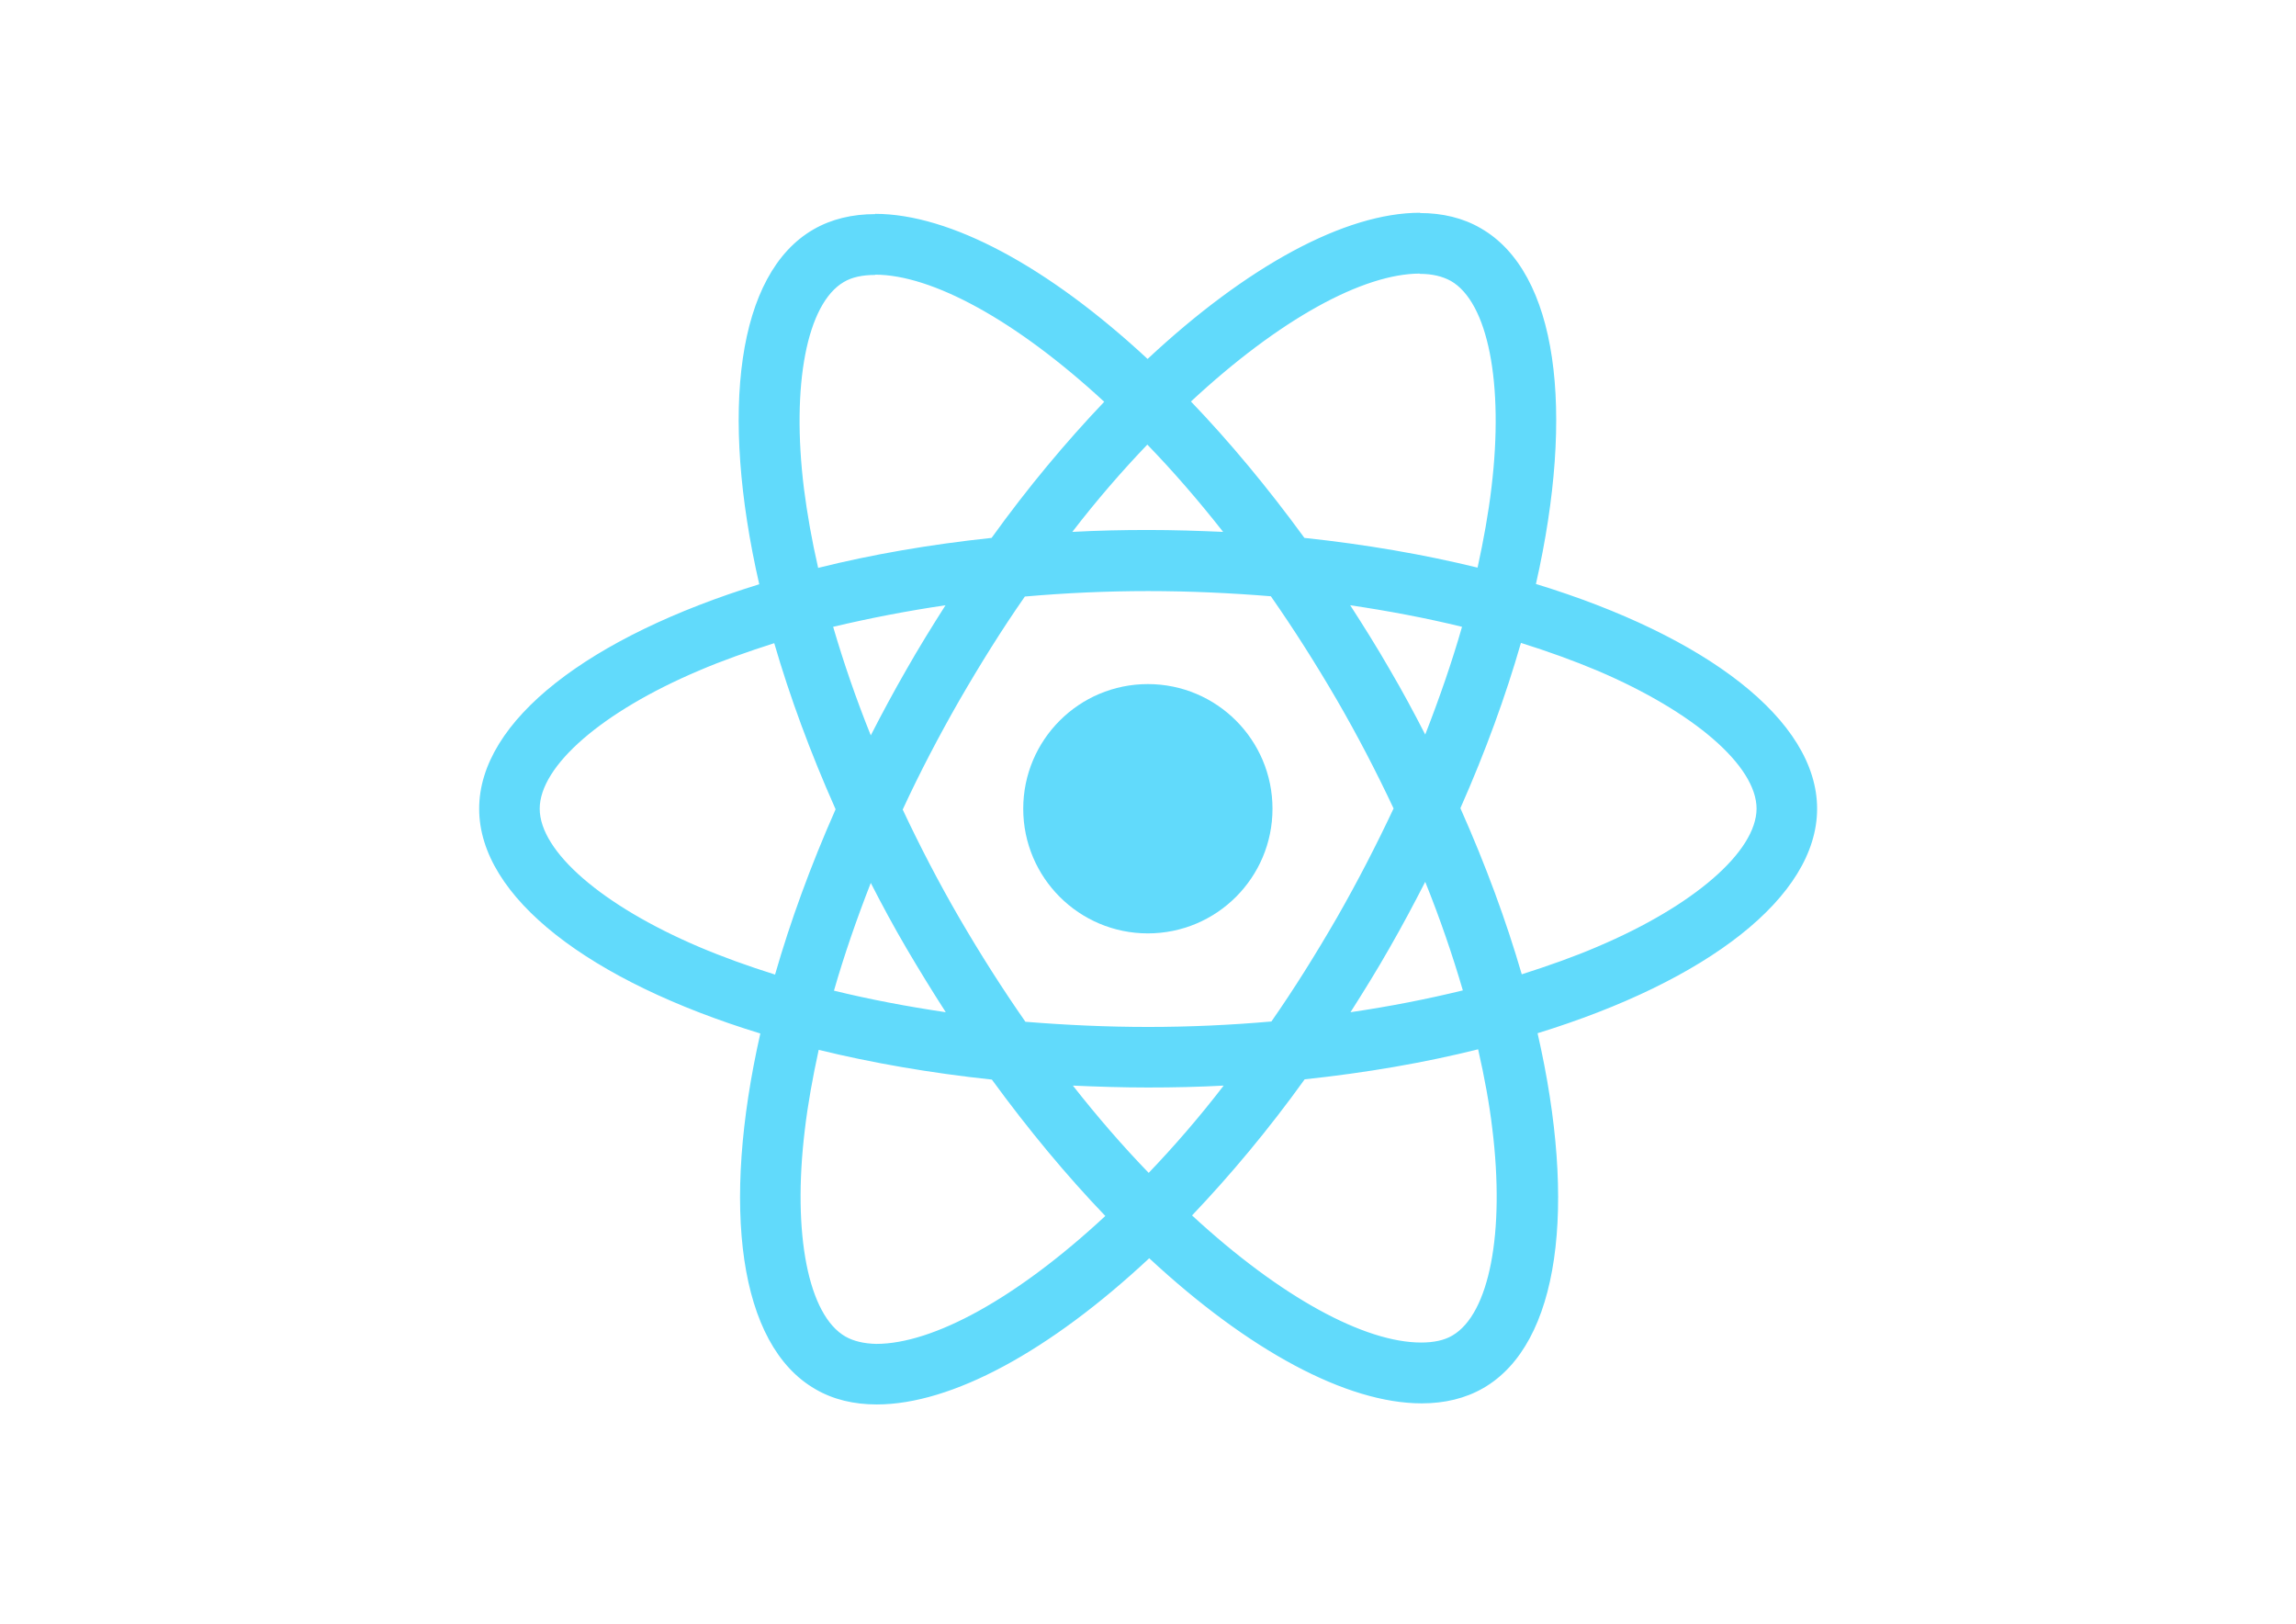
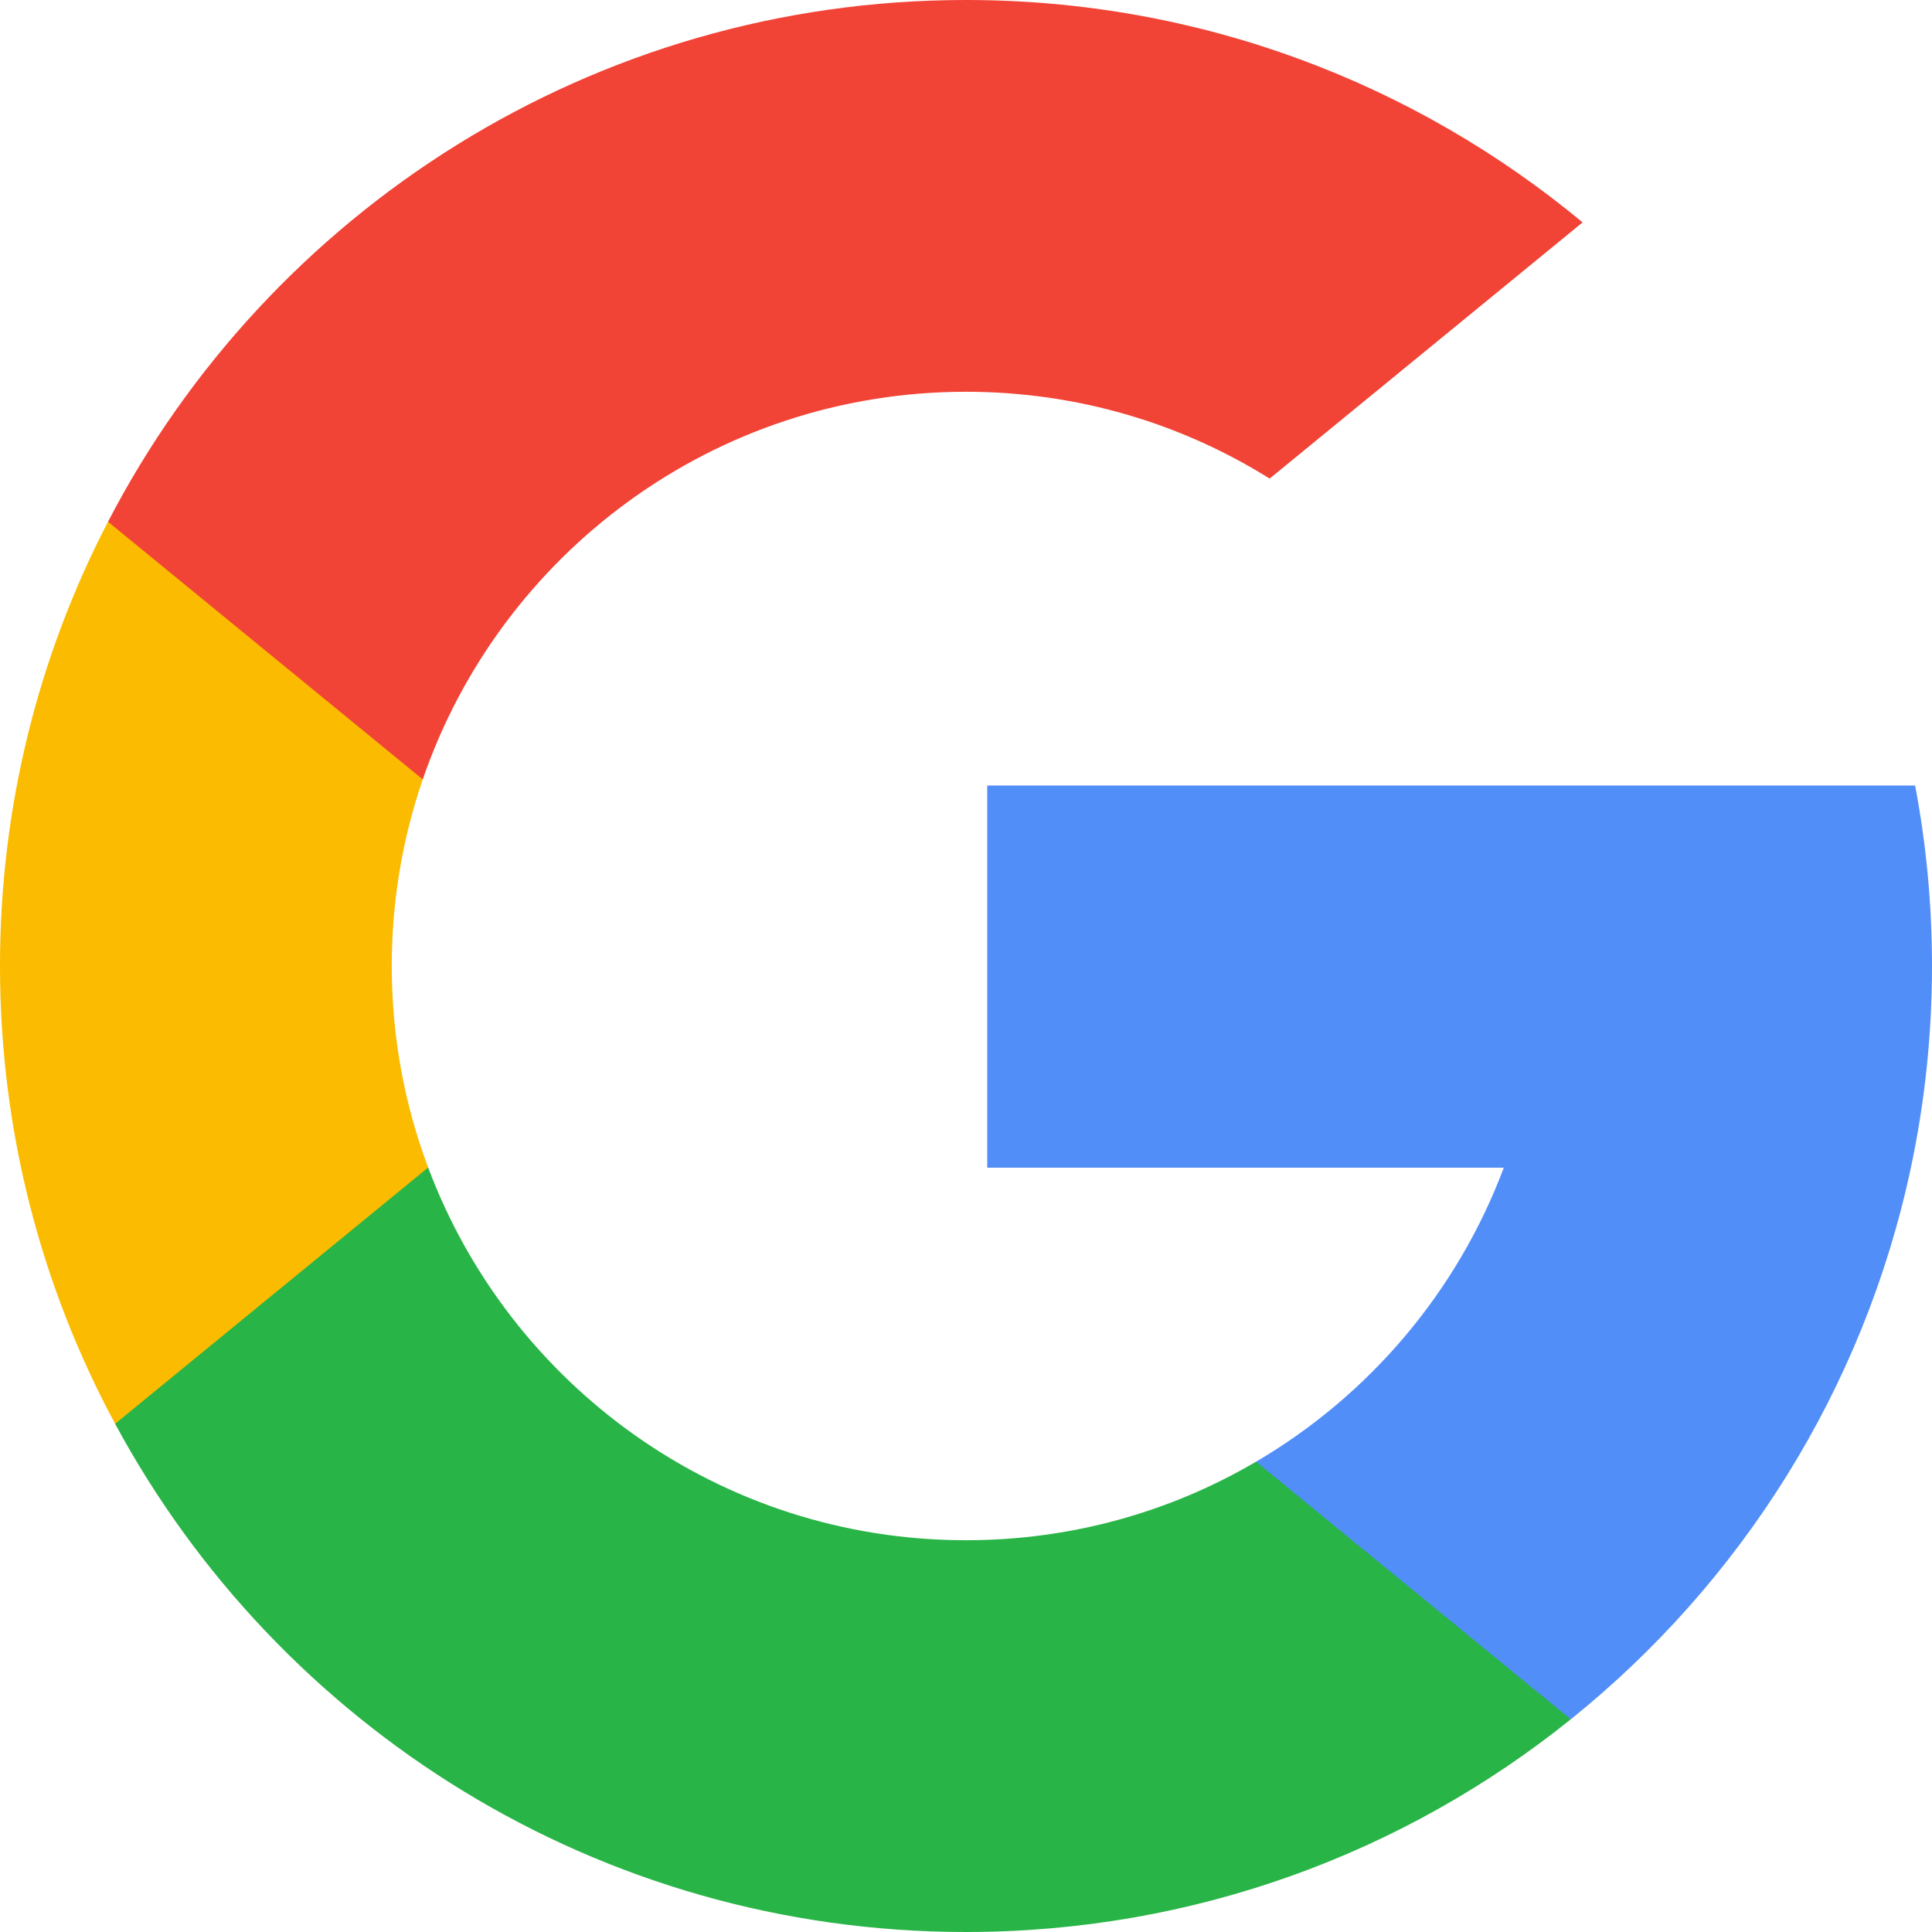
- <svg xmlns="http://www.w3.org/2000/svg" viewBox="0 0 841.9 595.3">
-   <g fill="#61DAFB">
-     <path d="M666.3 296.5c0-32.5-40.7-63.3-103.1-82.4 14.4-63.6 8-114.2-20.2-130.4-6.5-3.8-14.1-5.6-22.4-5.6v22.3c4.6 0 8.3.9 11.4 2.6 13.6 7.8 19.5 37.5 14.9 75.7-1.1 9.4-2.9 19.3-5.1 29.4-19.6-4.8-41-8.5-63.5-10.9-13.5-18.5-27.5-35.3-41.6-50 32.6-30.3 63.2-46.9 84-46.9V78c-27.5 0-63.5 19.6-99.9 53.6-36.4-33.8-72.4-53.2-99.9-53.2v22.3c20.7 0 51.4 16.5 84 46.6-14 14.7-28 31.4-41.3 49.9-22.6 2.4-44 6.1-63.6 11-2.3-10-4-19.7-5.2-29-4.7-38.2 1.1-67.9 14.6-75.8 3-1.8 6.9-2.6 11.5-2.6V78.5c-8.4 0-16 1.8-22.6 5.6-28.1 16.2-34.4 66.7-19.9 130.1-62.2 19.2-102.7 49.9-102.7 82.3 0 32.5 40.7 63.3 103.1 82.4-14.4 63.6-8 114.2 20.2 130.4 6.5 3.8 14.1 5.6 22.5 5.6 27.5 0 63.5-19.6 99.9-53.6 36.4 33.8 72.4 53.2 99.9 53.2 8.4 0 16-1.8 22.6-5.6 28.1-16.2 34.4-66.7 19.9-130.1 62-19.1 102.5-49.9 102.5-82.3zm-130.2-66.7c-3.7 12.9-8.3 26.2-13.5 39.5-4.1-8-8.4-16-13.1-24-4.6-8-9.5-15.8-14.4-23.4 14.2 2.1 27.9 4.7 41 7.9zm-45.8 106.5c-7.8 13.5-15.8 26.3-24.1 38.2-14.9 1.3-30 2-45.2 2-15.1 0-30.2-.7-45-1.9-8.3-11.9-16.4-24.6-24.2-38-7.6-13.1-14.5-26.4-20.8-39.8 6.2-13.4 13.2-26.8 20.7-39.9 7.8-13.5 15.8-26.3 24.1-38.2 14.9-1.3 30-2 45.2-2 15.1 0 30.2.7 45 1.9 8.3 11.9 16.4 24.6 24.2 38 7.6 13.1 14.5 26.4 20.8 39.8-6.3 13.4-13.2 26.8-20.7 39.9zm32.3-13c5.4 13.4 10 26.8 13.8 39.8-13.1 3.2-26.9 5.9-41.2 8 4.9-7.7 9.8-15.6 14.4-23.7 4.6-8 8.9-16.1 13-24.1zM421.2 430c-9.3-9.6-18.6-20.3-27.8-32 9 .4 18.2.7 27.5.7 9.4 0 18.7-.2 27.8-.7-9 11.7-18.3 22.4-27.5 32zm-74.4-58.9c-14.2-2.1-27.9-4.7-41-7.9 3.7-12.9 8.3-26.2 13.5-39.5 4.1 8 8.4 16 13.1 24 4.7 8 9.5 15.8 14.4 23.4zM420.7 163c9.3 9.6 18.6 20.3 27.8 32-9-.4-18.2-.7-27.5-.7-9.4 0-18.7.2-27.8.7 9-11.7 18.3-22.4 27.5-32zm-74 58.9c-4.9 7.7-9.8 15.6-14.4 23.7-4.6 8-8.9 16-13 24-5.4-13.4-10-26.8-13.8-39.8 13.1-3.1 26.9-5.8 41.2-7.9zm-90.5 125.2c-35.4-15.1-58.3-34.9-58.3-50.6 0-15.7 22.9-35.6 58.3-50.6 8.6-3.7 18-7 27.7-10.1 5.7 19.6 13.2 40 22.5 60.9-9.2 20.8-16.6 41.1-22.2 60.6-9.9-3.1-19.3-6.5-28-10.2zM310 490c-13.6-7.8-19.5-37.5-14.9-75.7 1.1-9.4 2.9-19.3 5.1-29.4 19.6 4.8 41 8.5 63.5 10.9 13.5 18.5 27.5 35.3 41.6 50-32.6 30.3-63.2 46.9-84 46.9-4.5-.1-8.3-1-11.3-2.7zm237.2-76.2c4.7 38.2-1.1 67.9-14.6 75.8-3 1.8-6.9 2.6-11.5 2.6-20.7 0-51.4-16.5-84-46.6 14-14.7 28-31.4 41.3-49.9 22.6-2.4 44-6.1 63.6-11 2.3 10.1 4.1 19.8 5.2 29.1zm38.5-66.7c-8.6 3.7-18 7-27.7 10.1-5.7-19.6-13.2-40-22.5-60.9 9.2-20.8 16.6-41.1 22.2-60.6 9.9 3.1 19.3 6.5 28.1 10.2 35.4 15.1 58.3 34.9 58.3 50.6-.1 15.7-23 35.6-58.4 50.6zM320.8 78.4z" />
-     <circle cx="420.9" cy="296.5" r="45.7" />
-     <path d="M520.5 78.1z" />
-   </g>
+ <svg xmlns="http://www.w3.org/2000/svg" version="1.1" id="Layer_1" x="0px" y="0px" viewBox="0 0 512 512" style="enable-background:new 0 0 512 512;" xml:space="preserve">
+   <path style="fill:#FBBB00;" d="M113.47,309.408L95.648,375.94l-65.139,1.378C11.042,341.211,0,299.9,0,256  c0-42.451,10.324-82.483,28.624-117.732h0.014l57.992,10.632l25.404,57.644c-5.317,15.501-8.215,32.141-8.215,49.456  C103.821,274.792,107.225,292.797,113.47,309.408z" />
+   <path style="fill:#518EF8;" d="M507.527,208.176C510.467,223.662,512,239.655,512,256c0,18.328-1.927,36.206-5.598,53.451  c-12.462,58.683-45.025,109.925-90.134,146.187l-0.014-0.014l-73.044-3.727l-10.338-64.535  c29.932-17.554,53.324-45.025,65.646-77.911h-136.89V208.176h138.887L507.527,208.176L507.527,208.176z" />
+   <path style="fill:#28B446;" d="M416.253,455.624l0.014,0.014C372.396,490.901,316.666,512,256,512  c-97.491,0-182.252-54.491-225.491-134.681l82.961-67.91c21.619,57.698,77.278,98.771,142.53,98.771  c28.047,0,54.323-7.582,76.87-20.818L416.253,455.624z" />
+   <path style="fill:#F14336;" d="M419.404,58.936l-82.933,67.896c-23.335-14.586-50.919-23.012-80.471-23.012  c-66.729,0-123.429,42.957-143.965,102.724l-83.397-68.276h-0.014C71.23,56.123,157.06,0,256,0  C318.115,0,375.068,22.126,419.404,58.936z" />
+   <g>
+ </g>
+   <g>
+ </g>
+   <g>
+ </g>
+   <g>
+ </g>
+   <g>
+ </g>
+   <g>
+ </g>
+   <g>
+ </g>
+   <g>
+ </g>
+   <g>
+ </g>
+   <g>
+ </g>
+   <g>
+ </g>
+   <g>
+ </g>
+   <g>
+ </g>
+   <g>
+ </g>
+   <g>
+ </g>
</svg>
